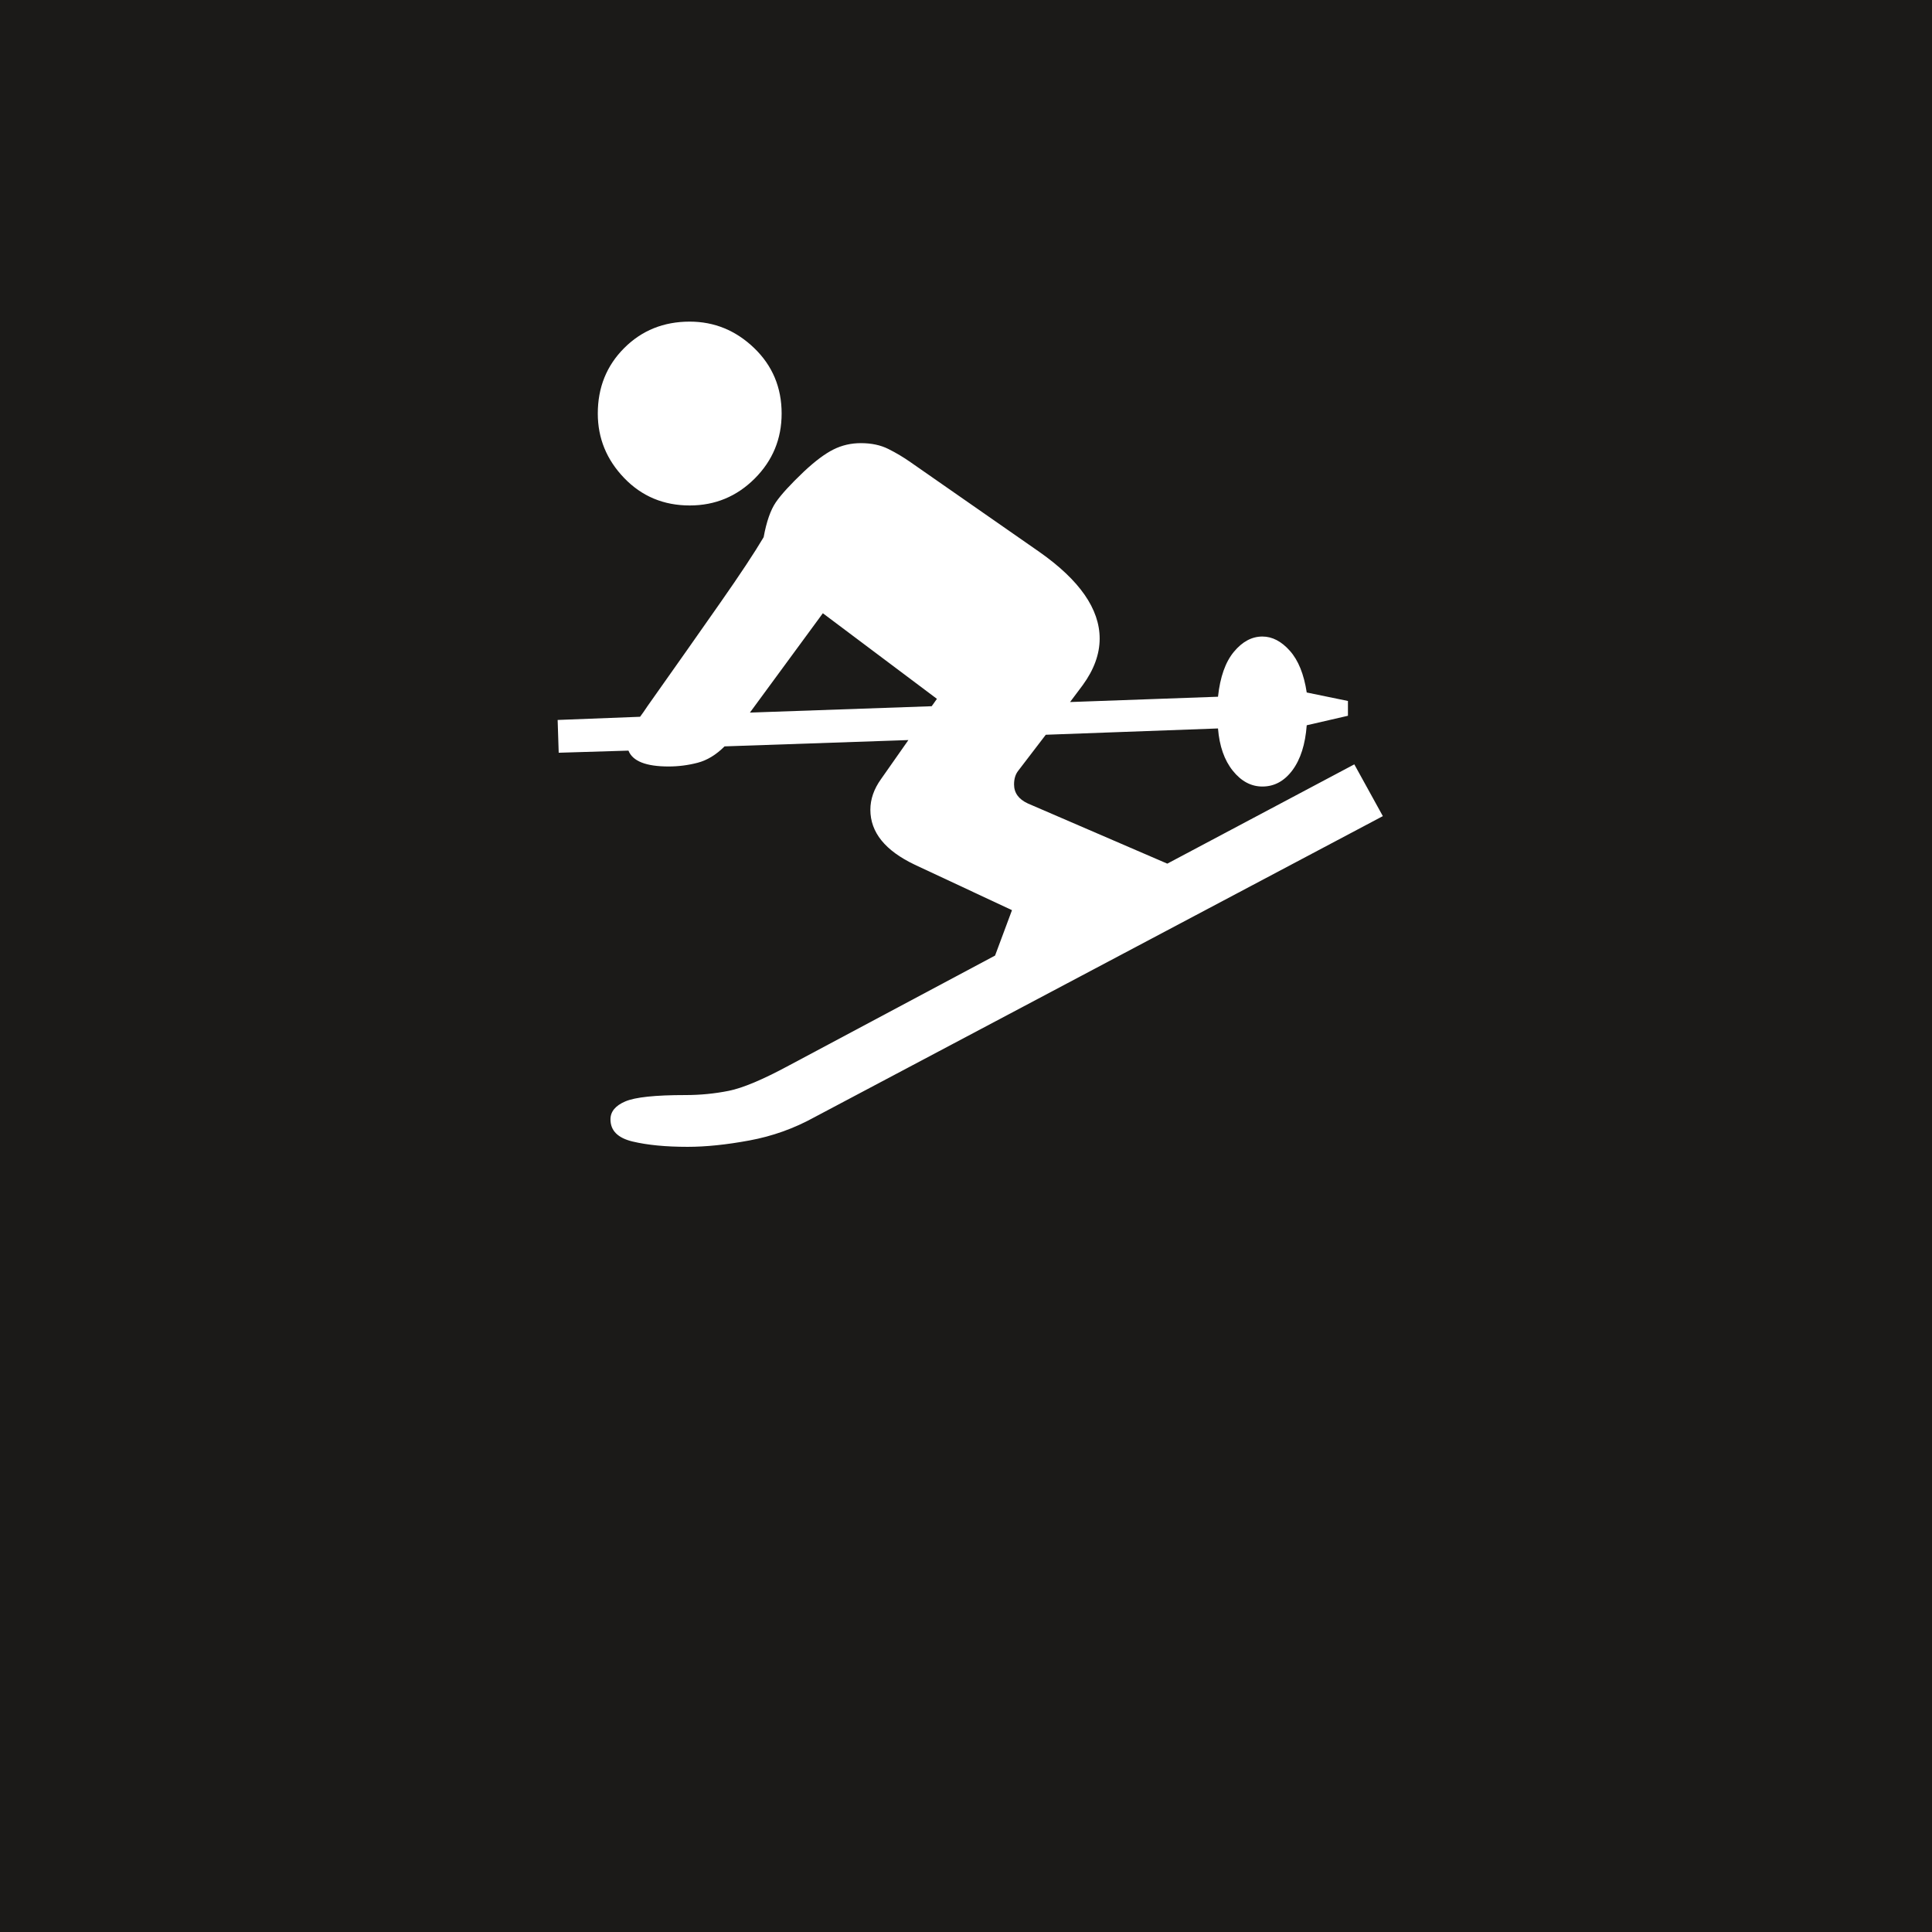
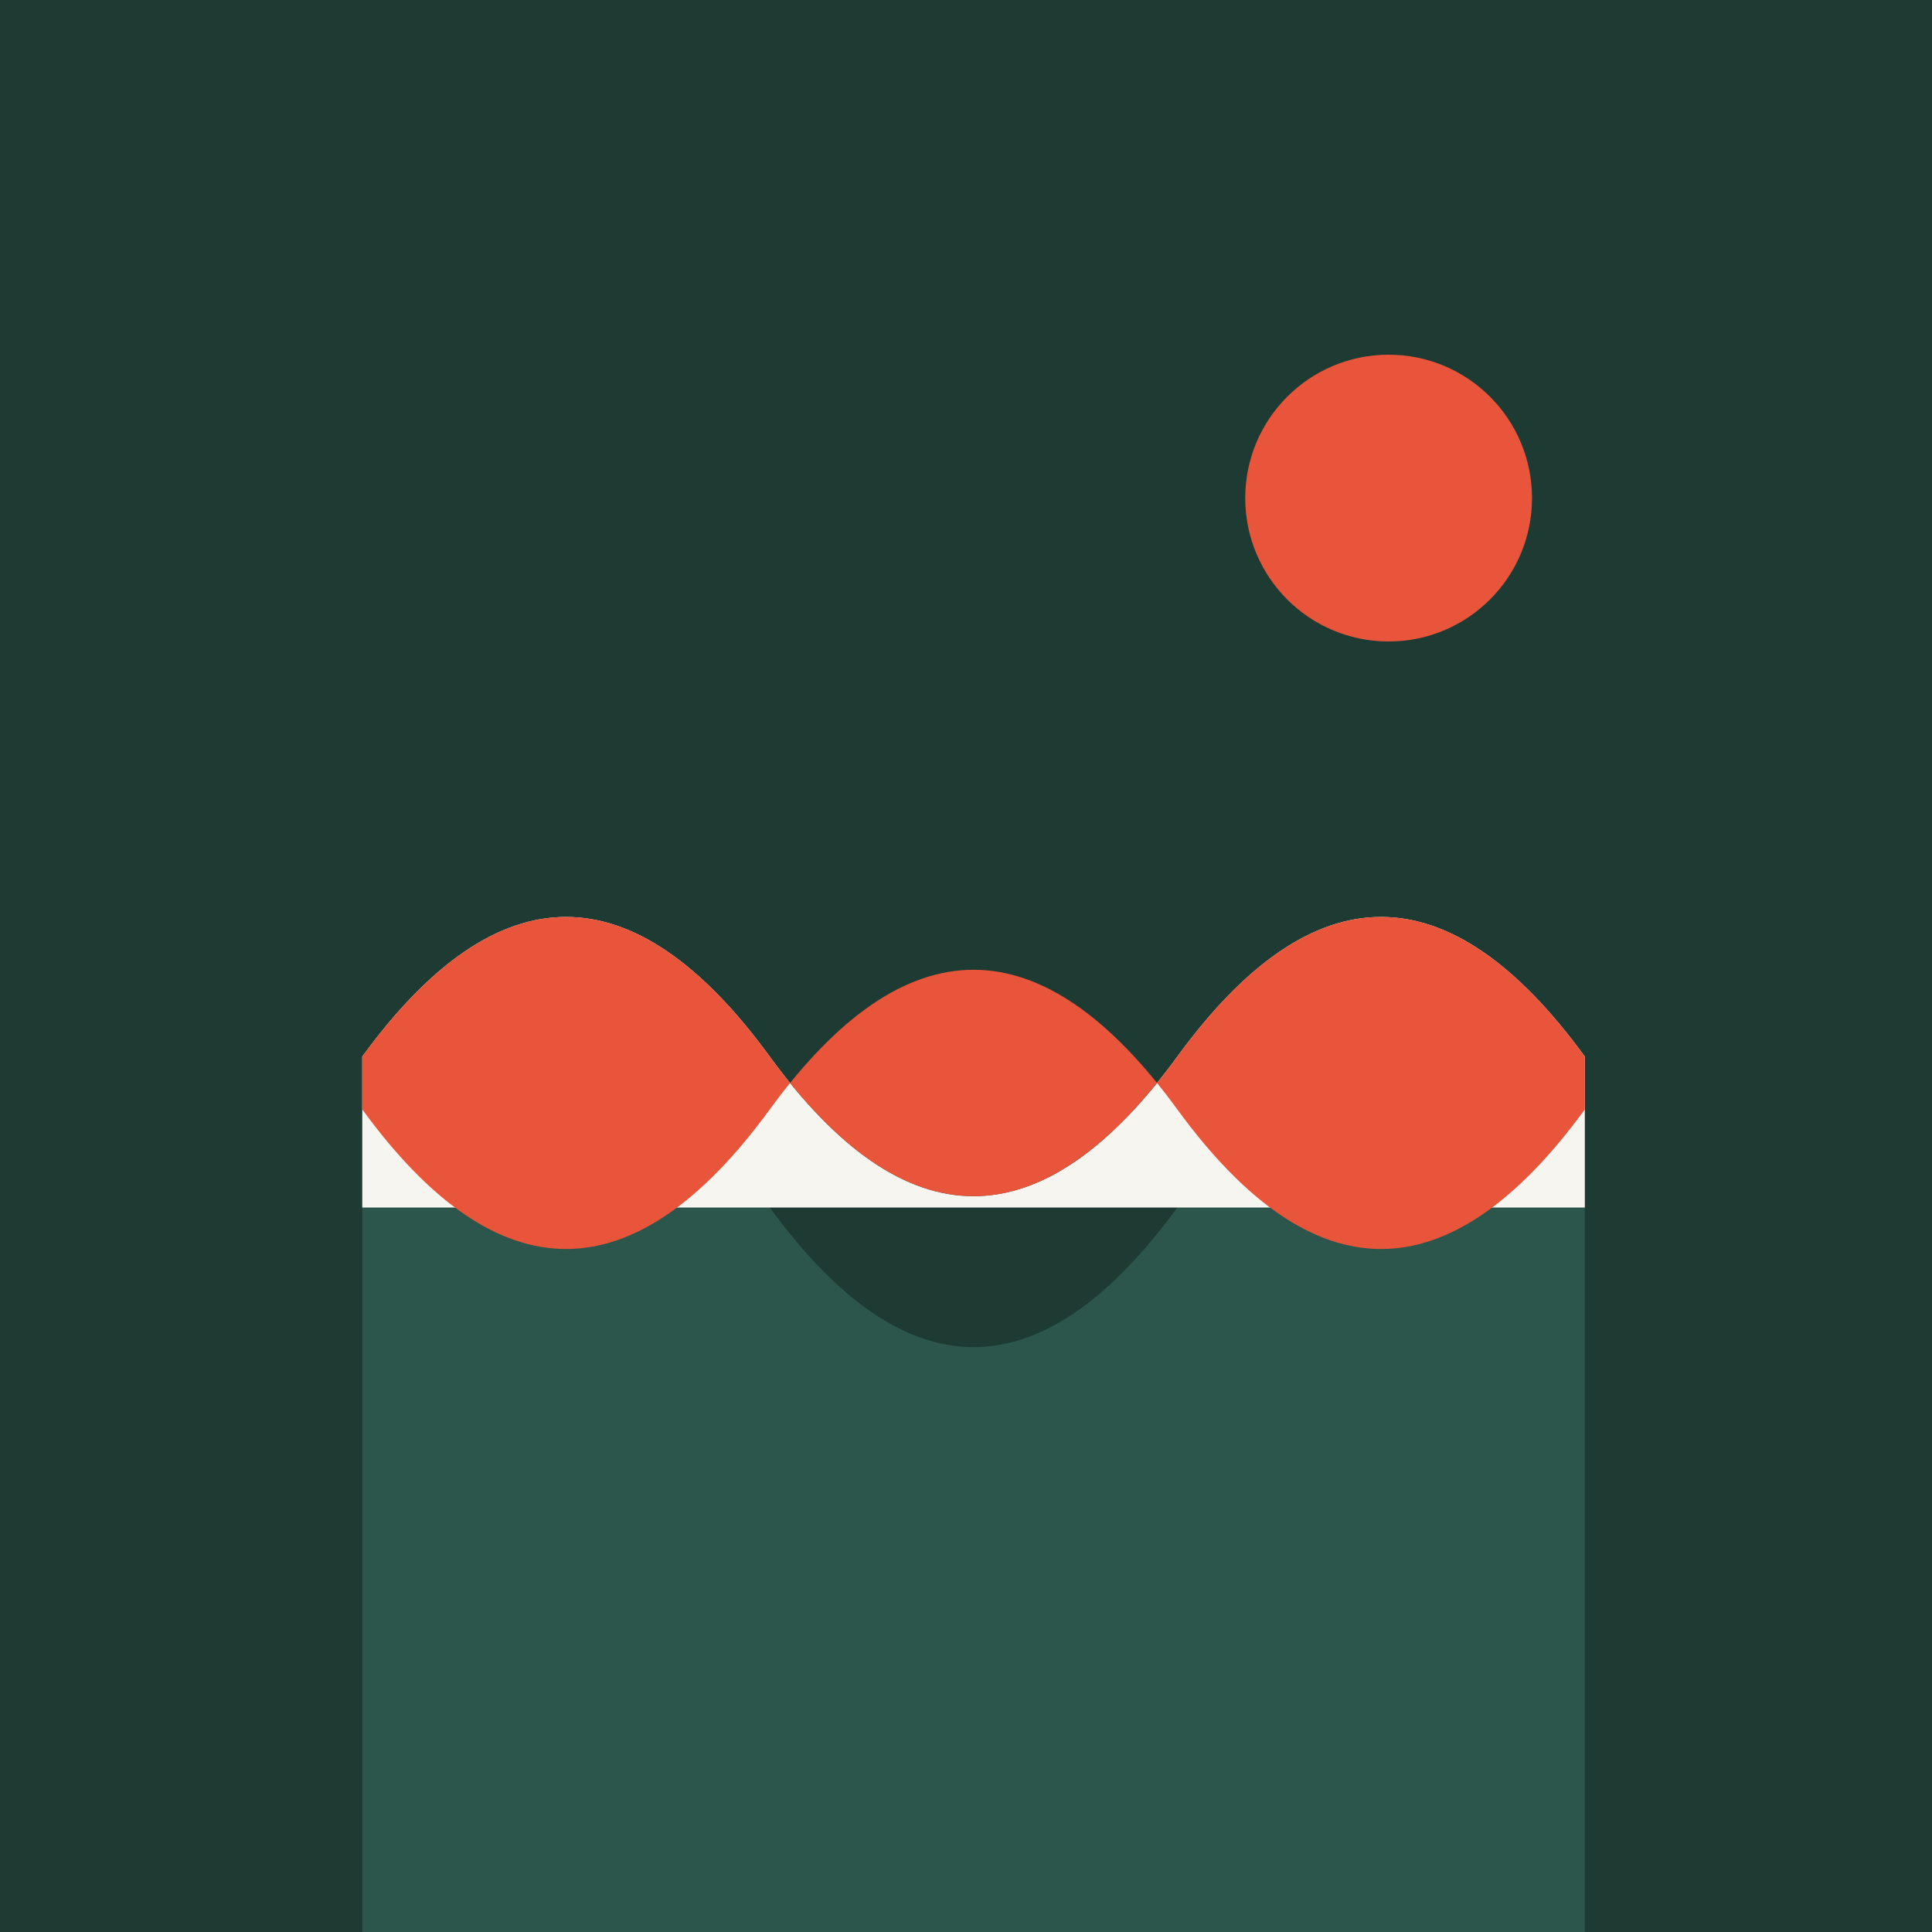
<svg xmlns="http://www.w3.org/2000/svg" viewBox="0 0 512 512">
-   <rect width="512" height="512" fill="#1b1a18" rx="0" />
-   <text x="256" y="300" text-anchor="middle" font-size="280" fill="white">⛷️</text>
+   <rect width="512" height="512" fill="#1d3a33" />
+   <circle cx="368" cy="132" r="38" fill="#e8553a" />
+   <path d="M96 320 q54 -74 108 0 t108 0 t108 0 v192 H96 Z" fill="#2c554b" />
+   <path d="M96 280 q54 -74 108 0 t108 0 t108 0 v40 H96 Z" fill="#f7f5ef" />
+   <path d="M96 280 q54 -74 108 0 t108 0 t108 0 v14 q-54 74 -108 0 t-108 0 t-108 0 Z" fill="#e8553a" />
</svg>
